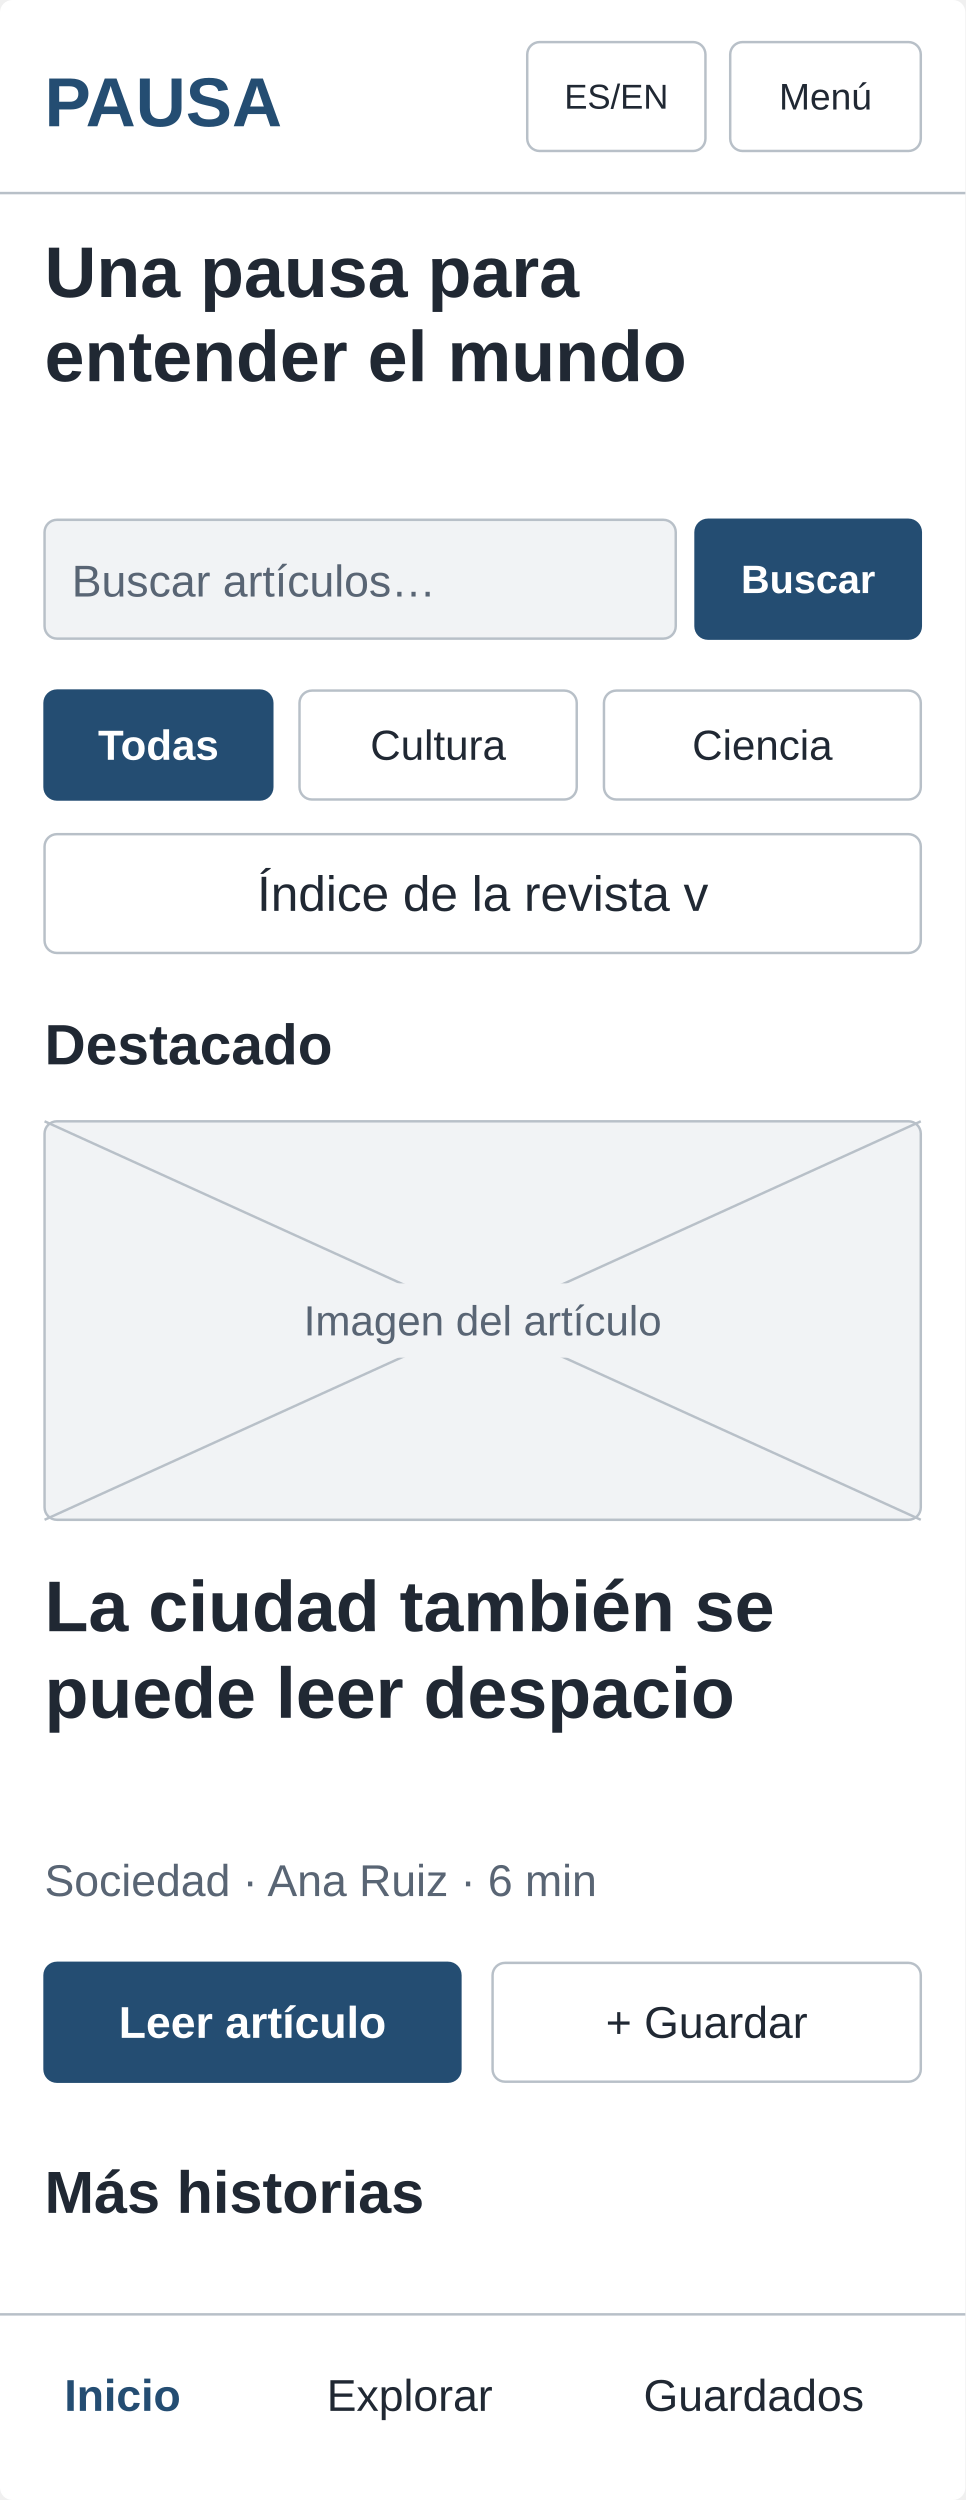
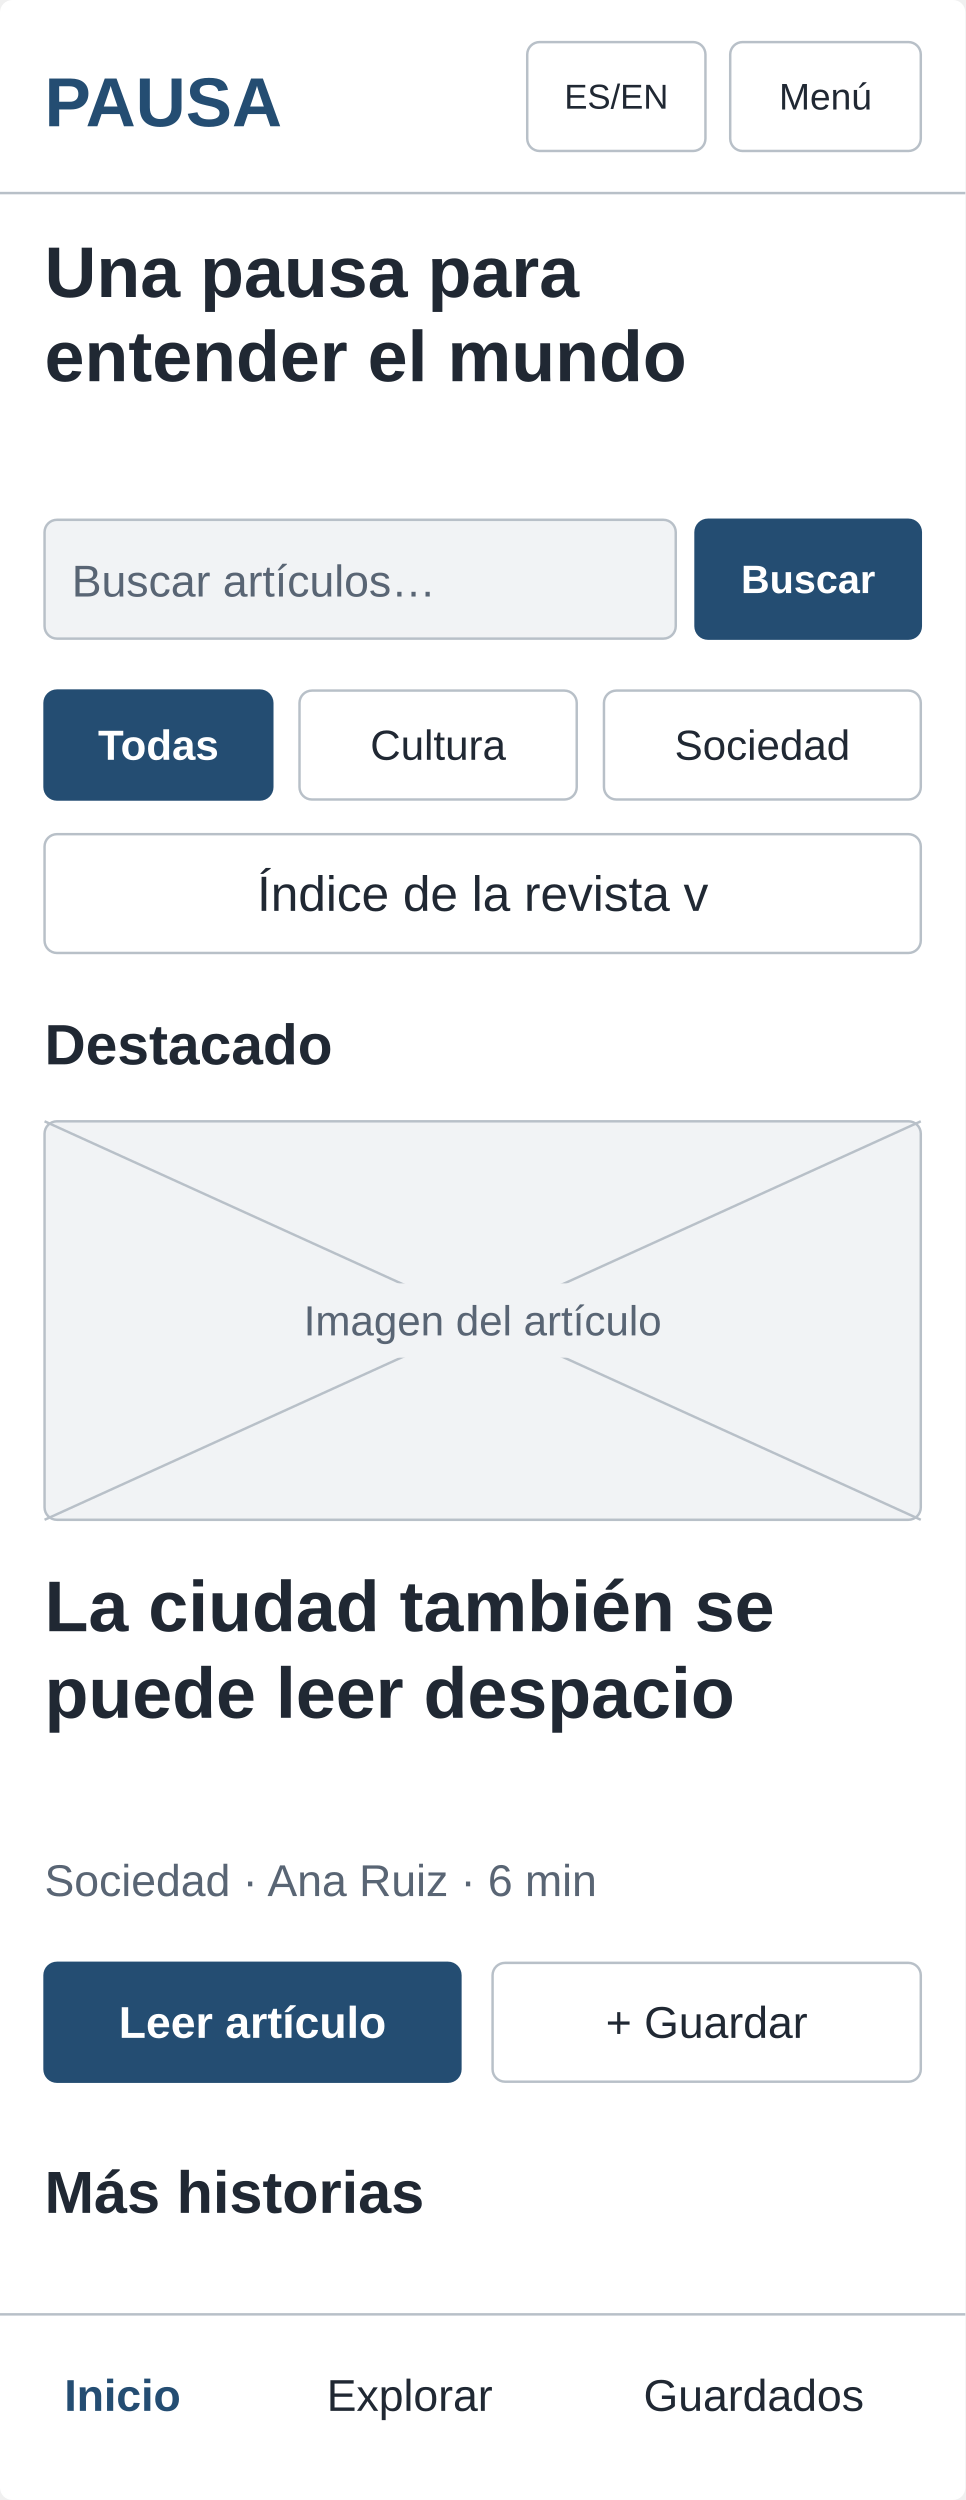
<svg xmlns="http://www.w3.org/2000/svg" width="390" height="1010" viewBox="0 0 390 1010">
  <rect x="0" y="0" width="390" height="1010" rx="5" fill="#FFFFFF" stroke="none" stroke-width="1" />
  <text x="18" y="51" font-family="Arial, Liberation Sans, sans-serif" font-size="28" fill="#244D72" font-weight="700" text-anchor="start">PAUSA</text>
  <rect x="213" y="17" width="72" height="44" rx="5" fill="#FFFFFF" stroke="#B8C0C8" stroke-width="1" />
  <text x="249.0" y="43.9" font-family="Arial, Liberation Sans, sans-serif" font-size="14" fill="#202833" font-weight="400" text-anchor="middle">ES/EN</text>
  <rect x="295" y="17" width="77" height="44" rx="5" fill="#FFFFFF" stroke="#B8C0C8" stroke-width="1" />
  <text x="333.5" y="44.25" font-family="Arial, Liberation Sans, sans-serif" font-size="15" fill="#202833" font-weight="400" text-anchor="middle">Menú</text>
  <line x1="0" y1="78" x2="390" y2="78" stroke="#B8C0C8" stroke-width="1" />
  <text x="18" y="120" font-family="Arial, Liberation Sans, sans-serif" font-size="29" fill="#202833" font-weight="700" text-anchor="start">Una pausa para</text>
  <text x="18" y="154" font-family="Arial, Liberation Sans, sans-serif" font-size="29" fill="#202833" font-weight="700" text-anchor="start">entender el mundo</text>
  <rect x="18" y="210" width="255" height="48" rx="5" fill="#F1F3F5" stroke="#B8C0C8" stroke-width="1" />
  <text x="29" y="241" font-family="Arial, Liberation Sans, sans-serif" font-size="18" fill="#596574" font-weight="400" text-anchor="start">Buscar artículos…</text>
  <rect x="281" y="210" width="91" height="48" rx="5" fill="#244D72" stroke="#244D72" stroke-width="1" />
  <text x="326.5" y="239.6" font-family="Arial, Liberation Sans, sans-serif" font-size="16" fill="#FFFFFF" font-weight="700" text-anchor="middle">Buscar</text>
  <rect x="18" y="279" width="92" height="44" rx="5" fill="#244D72" stroke="#244D72" stroke-width="1" />
  <text x="64.0" y="306.95" font-family="Arial, Liberation Sans, sans-serif" font-size="17" fill="#FFFFFF" font-weight="700" text-anchor="middle">Todas</text>
  <rect x="121" y="279" width="112" height="44" rx="5" fill="#FFFFFF" stroke="#B8C0C8" stroke-width="1" />
  <text x="177.0" y="306.95" font-family="Arial, Liberation Sans, sans-serif" font-size="17" fill="#202833" font-weight="400" text-anchor="middle">Cultura</text>
  <rect x="244" y="279" width="128" height="44" rx="5" fill="#FFFFFF" stroke="#B8C0C8" stroke-width="1" />
-   <text x="308.0" y="306.95" font-family="Arial, Liberation Sans, sans-serif" font-size="17" fill="#202833" font-weight="400" text-anchor="middle">Ciencia</text>
+   <text x="308.0" y="306.95" font-family="Arial, Liberation Sans, sans-serif" font-size="17" fill="#202833" font-weight="400" text-anchor="middle">Sociedad</text>
  <rect x="18" y="337" width="354" height="48" rx="5" fill="#FFFFFF" stroke="#B8C0C8" stroke-width="1" />
  <text x="195.0" y="368.0" font-family="Arial, Liberation Sans, sans-serif" font-size="20" fill="#202833" font-weight="400" text-anchor="middle">Índice de la revista  v</text>
  <text x="18" y="430" font-family="Arial, Liberation Sans, sans-serif" font-size="23" fill="#202833" font-weight="700" text-anchor="start">Destacado</text>
  <rect x="18" y="453" width="354" height="161" rx="5" fill="#F1F3F5" stroke="#B8C0C8" stroke-width="1" />
  <line x1="18" y1="453" x2="372" y2="614" stroke="#B8C0C8" stroke-width="1" />
  <line x1="372" y1="453" x2="18" y2="614" stroke="#B8C0C8" stroke-width="1" />
  <rect x="100.0" y="518.5" width="190" height="30" rx="5" fill="#F1F3F5" stroke="none" stroke-width="1" />
  <text x="195.0" y="539.5" font-family="Arial, Liberation Sans, sans-serif" font-size="17" fill="#596574" font-weight="400" text-anchor="middle">Imagen del artículo</text>
  <text x="18" y="659" font-family="Arial, Liberation Sans, sans-serif" font-size="29" fill="#202833" font-weight="700" text-anchor="start">La ciudad también se</text>
  <text x="18" y="694" font-family="Arial, Liberation Sans, sans-serif" font-size="29" fill="#202833" font-weight="700" text-anchor="start">puede leer despacio</text>
  <text x="18" y="766" font-family="Arial, Liberation Sans, sans-serif" font-size="18" fill="#596574" font-weight="400" text-anchor="start">Sociedad · Ana Ruiz · 6 min</text>
  <rect x="18" y="793" width="168" height="48" rx="5" fill="#244D72" stroke="#244D72" stroke-width="1" />
  <text x="102.0" y="823.3" font-family="Arial, Liberation Sans, sans-serif" font-size="18" fill="#FFFFFF" font-weight="700" text-anchor="middle">Leer artículo</text>
  <rect x="199" y="793" width="173" height="48" rx="5" fill="#FFFFFF" stroke="#B8C0C8" stroke-width="1" />
  <text x="285.5" y="823.3" font-family="Arial, Liberation Sans, sans-serif" font-size="18" fill="#202833" font-weight="400" text-anchor="middle">+ Guardar</text>
  <text x="18" y="894" font-family="Arial, Liberation Sans, sans-serif" font-size="24" fill="#202833" font-weight="700" text-anchor="start">Más historias</text>
  <line x1="0" y1="935" x2="390" y2="935" stroke="#B8C0C8" stroke-width="1" />
  <text x="26" y="974" font-family="Arial, Liberation Sans, sans-serif" font-size="18" fill="#244D72" font-weight="700" text-anchor="start">Inicio</text>
  <text x="132" y="974" font-family="Arial, Liberation Sans, sans-serif" font-size="18" fill="#202833" font-weight="400" text-anchor="start">Explorar</text>
  <text x="260" y="974" font-family="Arial, Liberation Sans, sans-serif" font-size="18" fill="#202833" font-weight="400" text-anchor="start">Guardados</text>
</svg>
